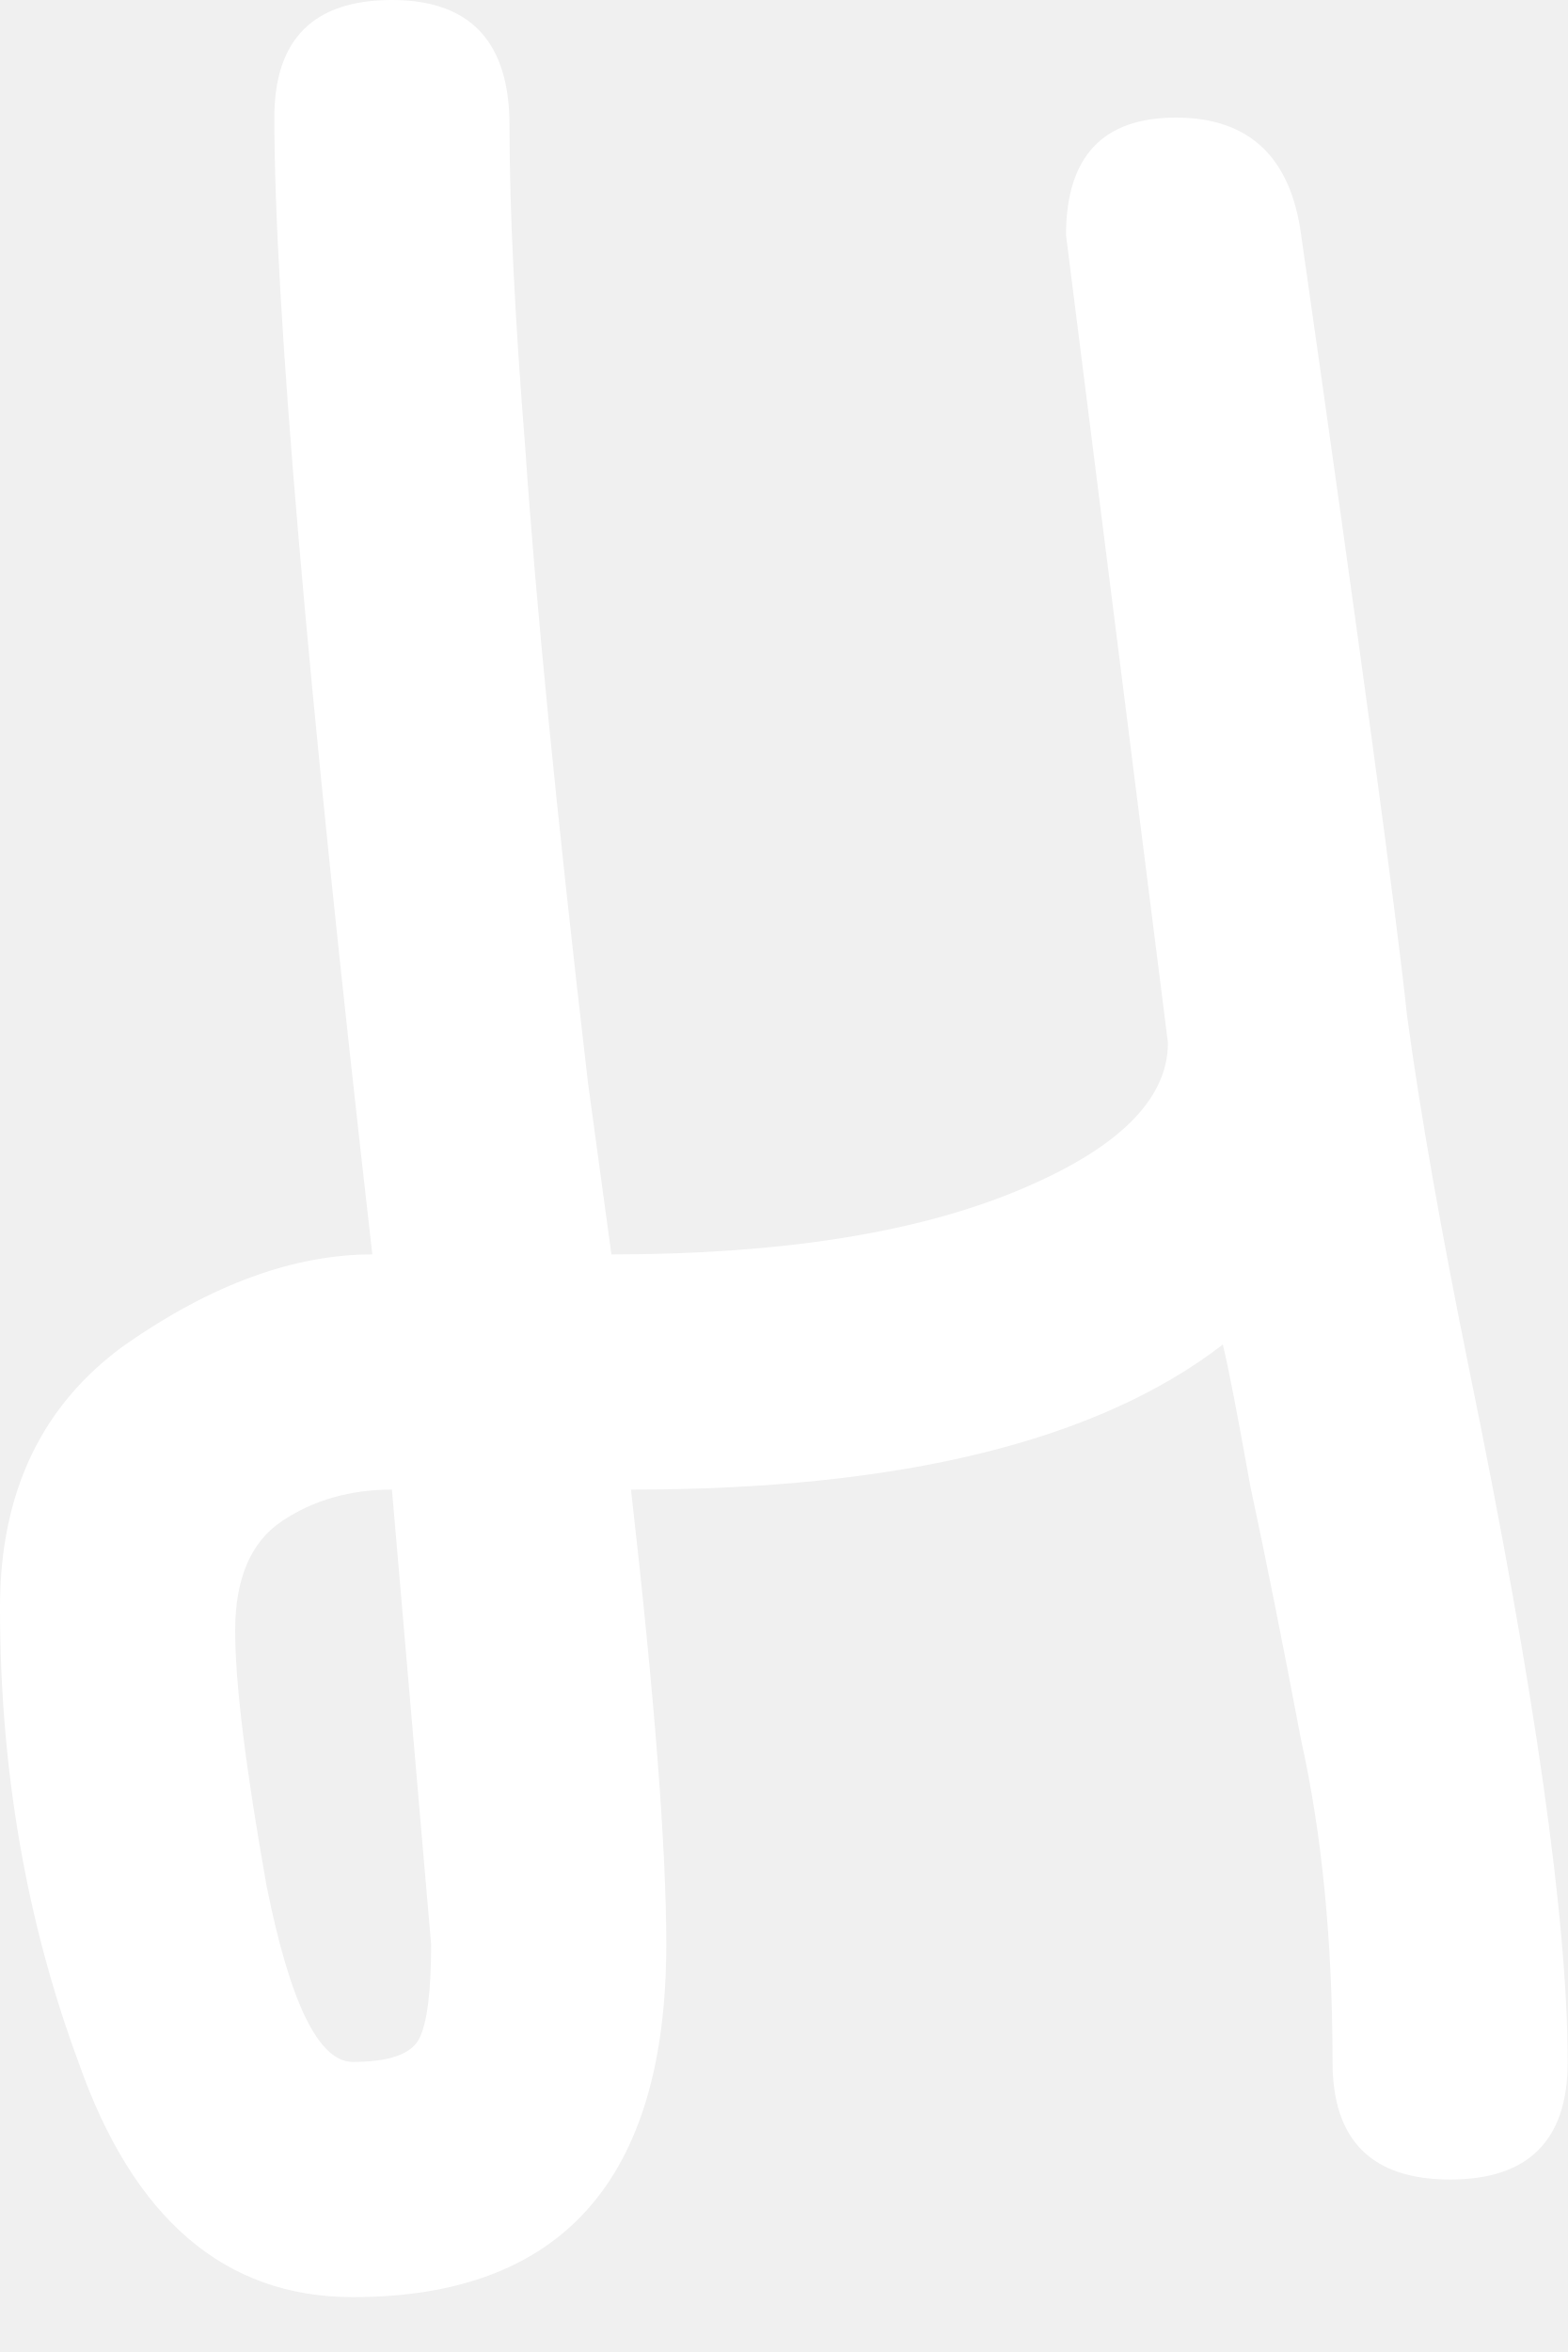
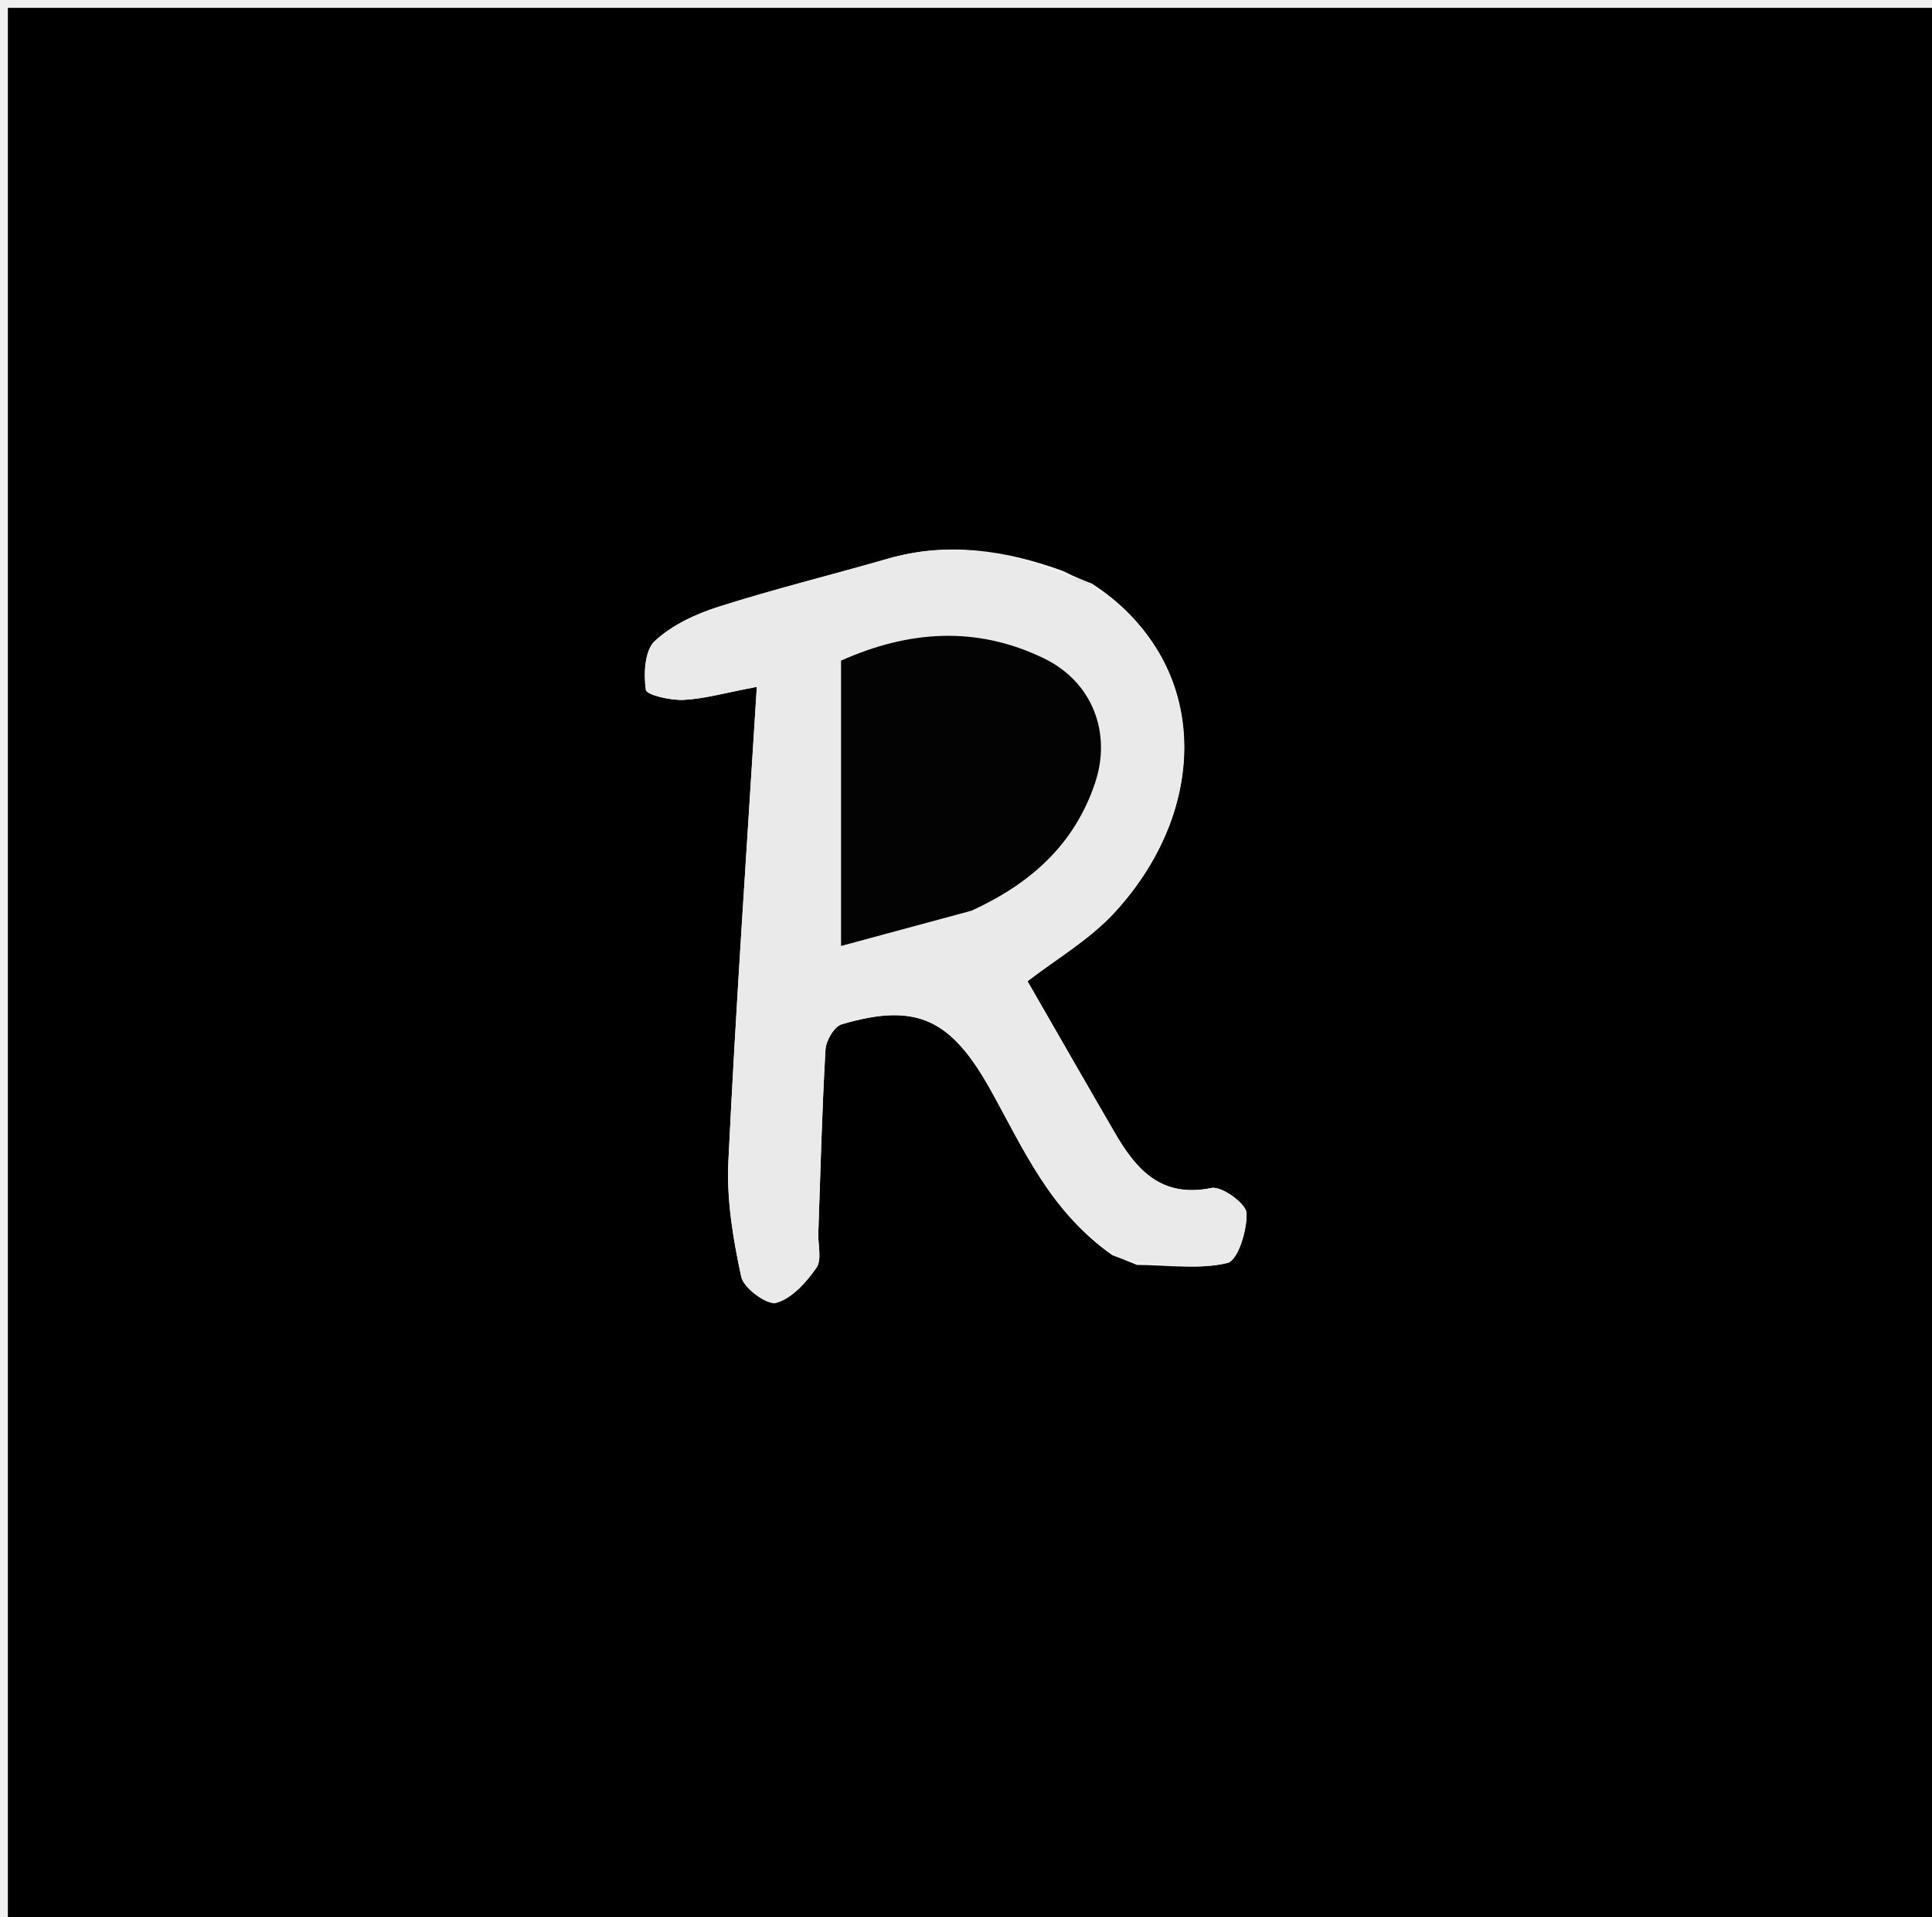
- <svg xmlns="http://www.w3.org/2000/svg" width="24" height="36" viewBox="0 0 24 36" fill="none">
-   <style>@media (prefers-color-scheme:dark){path{fill:#fff}}</style>
-   <path d="M17.88 15.96L16.32 3.6C16.32 2.4 16.88 1.8 18 1.8C19.12 1.8 19.76 2.4 19.92 3.6C20.84 10.04 21.38 14.02 21.54 15.54C21.74 17.02 22.06 18.84 22.5 21C23.5 25.88 24 29.4 24 31.56C24 32.76 23.4 33.36 22.2 33.36C21 33.36 20.4 32.76 20.4 31.56C20.4 29.72 20.24 28.08 19.92 26.64C19.64 25.16 19.38 23.86 19.14 22.74C18.94 21.62 18.8 20.9 18.72 20.58C16.8 22.06 13.78 22.8 9.66 22.8C10.02 25.96 10.2 28.28 10.2 29.76C10.2 33.36 8.6 35.16 5.4 35.16C3.44 35.16 2.04 33.96 1.2 31.56C0.4 29.4 0 27.08 0 24.6C0 22.84 0.64 21.5 1.92 20.58C3.24 19.66 4.5 19.2 5.7 19.2C4.7 10.44 4.2 4.64 4.2 1.8C4.2 0.6 4.8 0 6 0C7.2 0 7.8 0.64 7.8 1.92C7.8 3.2 7.88 4.84 8.04 6.84C8.2 9.2 8.52 12.44 9 16.56L9.36 19.2C11.92 19.2 13.98 18.88 15.54 18.24C17.1 17.6 17.88 16.84 17.88 15.96ZM3.6 24.96C3.6 25.76 3.76 27.06 4.08 28.86C4.44 30.66 4.88 31.56 5.4 31.56C5.96 31.56 6.3 31.44 6.42 31.2C6.54 30.96 6.6 30.48 6.6 29.76L6 22.8C5.36 22.8 4.8 22.96 4.32 23.28C3.84 23.6 3.6 24.16 3.6 24.96Z" fill="#fff" />
+ <svg xmlns="http://www.w3.org/2000/svg" version="1.1" id="Layer_1" x="0px" y="0px" width="100%" viewBox="0 0 246 244" enable-background="new 0 0 246 244" xml:space="preserve">
+   <path fill="#000000" opacity="1" stroke="none" d=" M116,245   C77.333,245 39.167,245 1,245   C1,163.667 1,82.333 1,1   C83,1 165,1 247,1   C247,82.333 247,163.667 247,245   C203.5,245 160,245 116,245  M139.029,74.292   C138.018,73.902 137.008,73.512 135.373,72.695   C128.073,70.036 120.682,68.92 113.023,71.129   C105.867,73.193 98.624,74.971 91.531,77.228   C88.604,78.159 85.553,79.566 83.363,81.616   C82.083,82.814 81.946,85.773 82.234,87.806   C82.33,88.482 85.374,89.169 87.036,89.093   C89.654,88.973 92.243,88.212 96.367,87.437   C95.102,107.888 93.709,127.865 92.742,147.862   C92.507,152.735 93.346,157.745 94.385,162.542   C94.7,163.994 97.697,166.174 98.847,165.847   C100.844,165.279 102.668,163.233 103.957,161.383   C104.671,160.359 104.141,158.476 104.193,156.981   C104.465,149.189 104.661,141.392 105.107,133.61   C105.173,132.466 106.221,130.675 107.172,130.394   C116.749,127.564 121.121,129.765 126.126,138.735   C130.287,146.194 133.738,154.269 141.643,159.79   C142.43,160.084 143.218,160.377 144.767,161.025   C148.632,161.044 152.636,161.646 156.288,160.774   C157.621,160.456 158.809,156.605 158.72,154.42   C158.672,153.23 155.568,150.962 154.257,151.228   C147.835,152.531 144.67,148.885 141.943,144.192   C138.139,137.644 134.379,131.07 130.832,124.911   C134.381,122.153 138.746,119.636 141.985,116.09   C154.602,102.28 153.627,83.698 139.029,74.292  z" />
+   <path fill="#EAEAEA" opacity="1" stroke="none" d=" M141.281,159.268   C133.738,154.269 130.287,146.194 126.126,138.735   C121.121,129.765 116.749,127.564 107.172,130.394   C106.221,130.675 105.173,132.466 105.107,133.61   C104.661,141.392 104.465,149.189 104.193,156.981   C104.141,158.476 104.671,160.359 103.957,161.383   C102.668,163.233 100.844,165.279 98.847,165.847   C97.697,166.174 94.7,163.994 94.385,162.542   C93.346,157.745 92.507,152.735 92.742,147.862   C93.709,127.865 95.102,107.888 96.367,87.437   C92.243,88.212 89.654,88.973 87.036,89.093   C85.374,89.169 82.33,88.482 82.234,87.806   C81.946,85.773 82.083,82.814 83.363,81.616   C85.553,79.566 88.604,78.159 91.531,77.228   C98.624,74.971 105.867,73.193 113.023,71.129   C120.682,68.92 128.073,70.036 135.778,73.258   C137.248,74.167 138.313,74.512 139.377,74.857   C153.627,83.698 154.602,102.28 141.985,116.09   C138.746,119.636 134.381,122.153 130.832,124.911   C134.379,131.07 138.139,137.644 141.943,144.192   C144.67,148.885 147.835,152.531 154.257,151.228   C155.568,150.962 158.672,153.23 158.72,154.42   C158.809,156.605 157.621,160.456 156.288,160.774   C152.636,161.646 148.632,161.044 144.267,160.519   C142.938,159.765 142.109,159.517 141.281,159.268  M124.095,115.814   C131.295,112.445 136.789,107.484 139.415,99.726   C141.592,93.295 139.084,86.809 132.963,83.829   C124.31,79.618 115.667,80.268 107.089,84.097   C107.089,96.053 107.089,107.928 107.089,120.42   C112.868,118.861 118.109,117.447 124.095,115.814  z" />
+   <path fill="#E5E5E5" opacity="1" stroke="none" d=" M139.203,74.574   C138.313,74.512 137.248,74.167 136.09,73.472   C137.008,73.512 138.018,73.902 139.203,74.574  z" />
+   <path fill="#E8E8E8" opacity="1" stroke="none" d=" M141.462,159.529   C142.109,159.517 142.938,159.765 143.886,160.342   C143.218,160.377 142.43,160.084 141.462,159.529  z" />
+   <path fill="#030303" opacity="1" stroke="none" d=" M123.722,115.924   C118.109,117.447 112.868,118.861 107.089,120.42   C107.089,107.928 107.089,96.053 107.089,84.097   C115.667,80.268 124.31,79.618 132.963,83.829   C139.084,86.809 141.592,93.295 139.415,99.726   C136.789,107.484 131.295,112.445 123.722,115.924  z" />
</svg>
